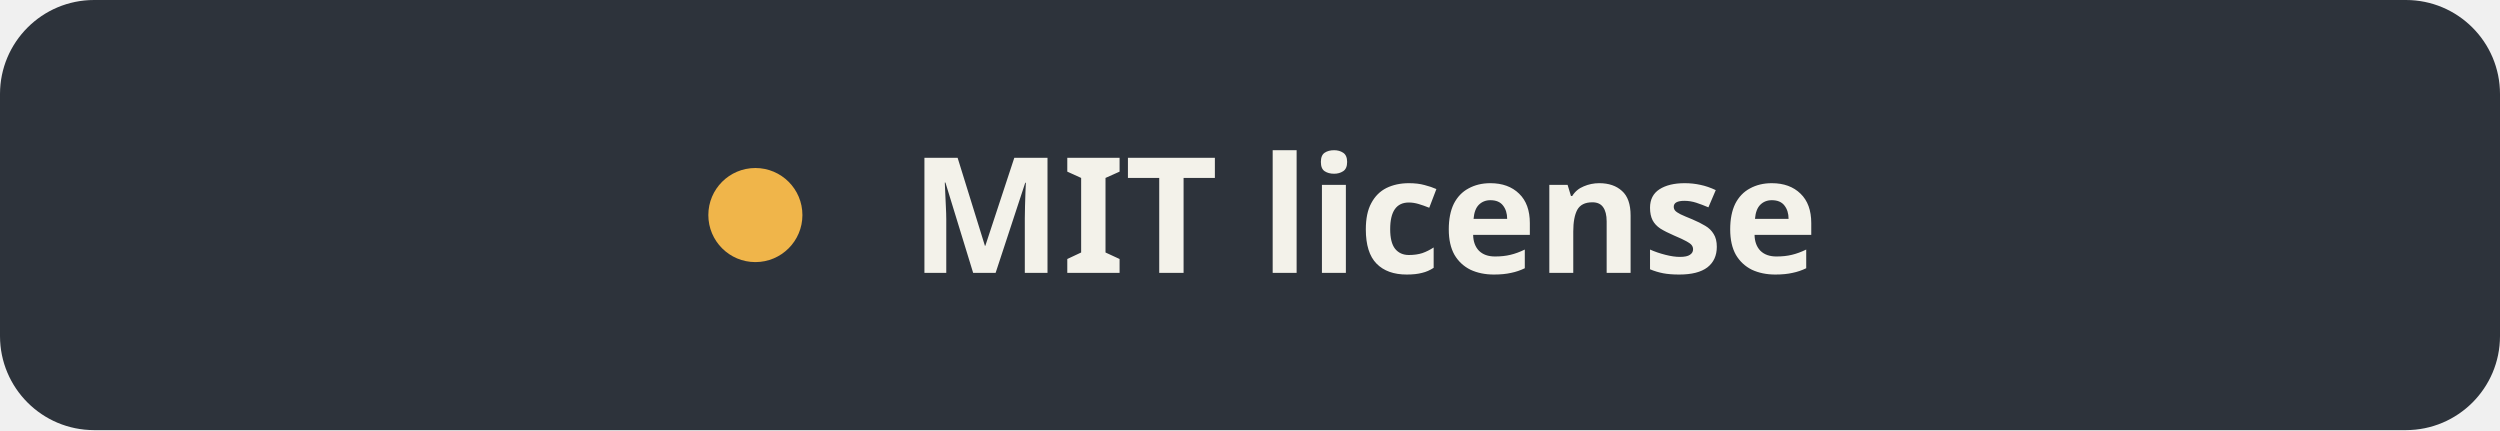
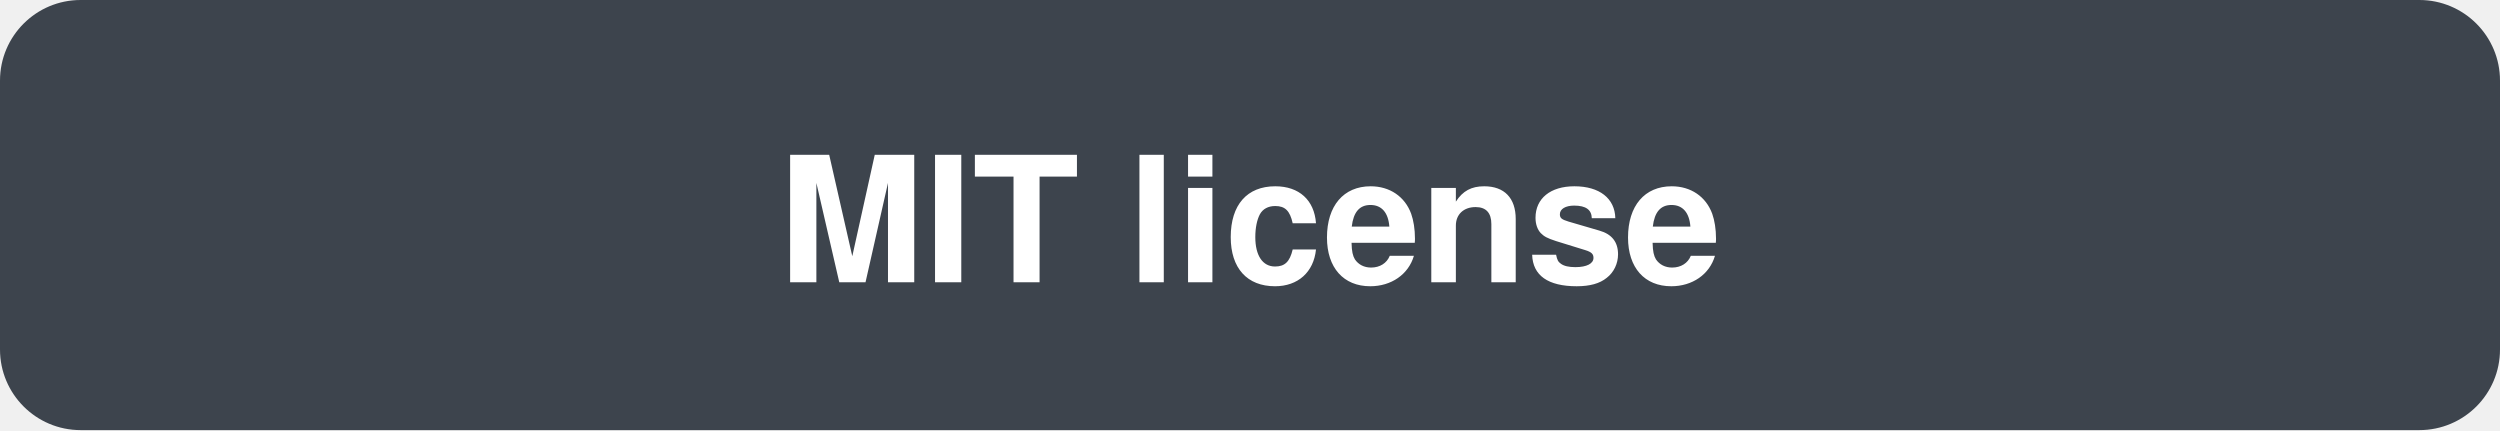
- <svg xmlns="http://www.w3.org/2000/svg" width="186" height="32" viewBox="0 0 186 32" role="img" aria-label="MIT license">
-   <rect width="186" height="32" rx="7" fill="#2d333b" />
-   <circle cx="56.2" cy="16" r="3.5" fill="#f0b54a" />
-   <text x="67.7" y="20.3" font-family="-apple-system, BlinkMacSystemFont, 'Segoe UI', 'Noto Sans', Helvetica, Arial, sans-serif" font-size="12" font-weight="600" fill="#f3f2ea">MIT license</text>
+ <svg xmlns="http://www.w3.org/2000/svg" width="186" height="32" viewBox="0 0 186 32">
+   <rect width="186" height="32" rx="6" fill="#3d444d" />
+   <text x="50%" y="21" text-anchor="middle" font-family="-apple-system,Segoe UI,Helvetica,Arial,sans-serif" font-size="13" font-weight="600" fill="#ffffff">MIT license</text>
</svg>
